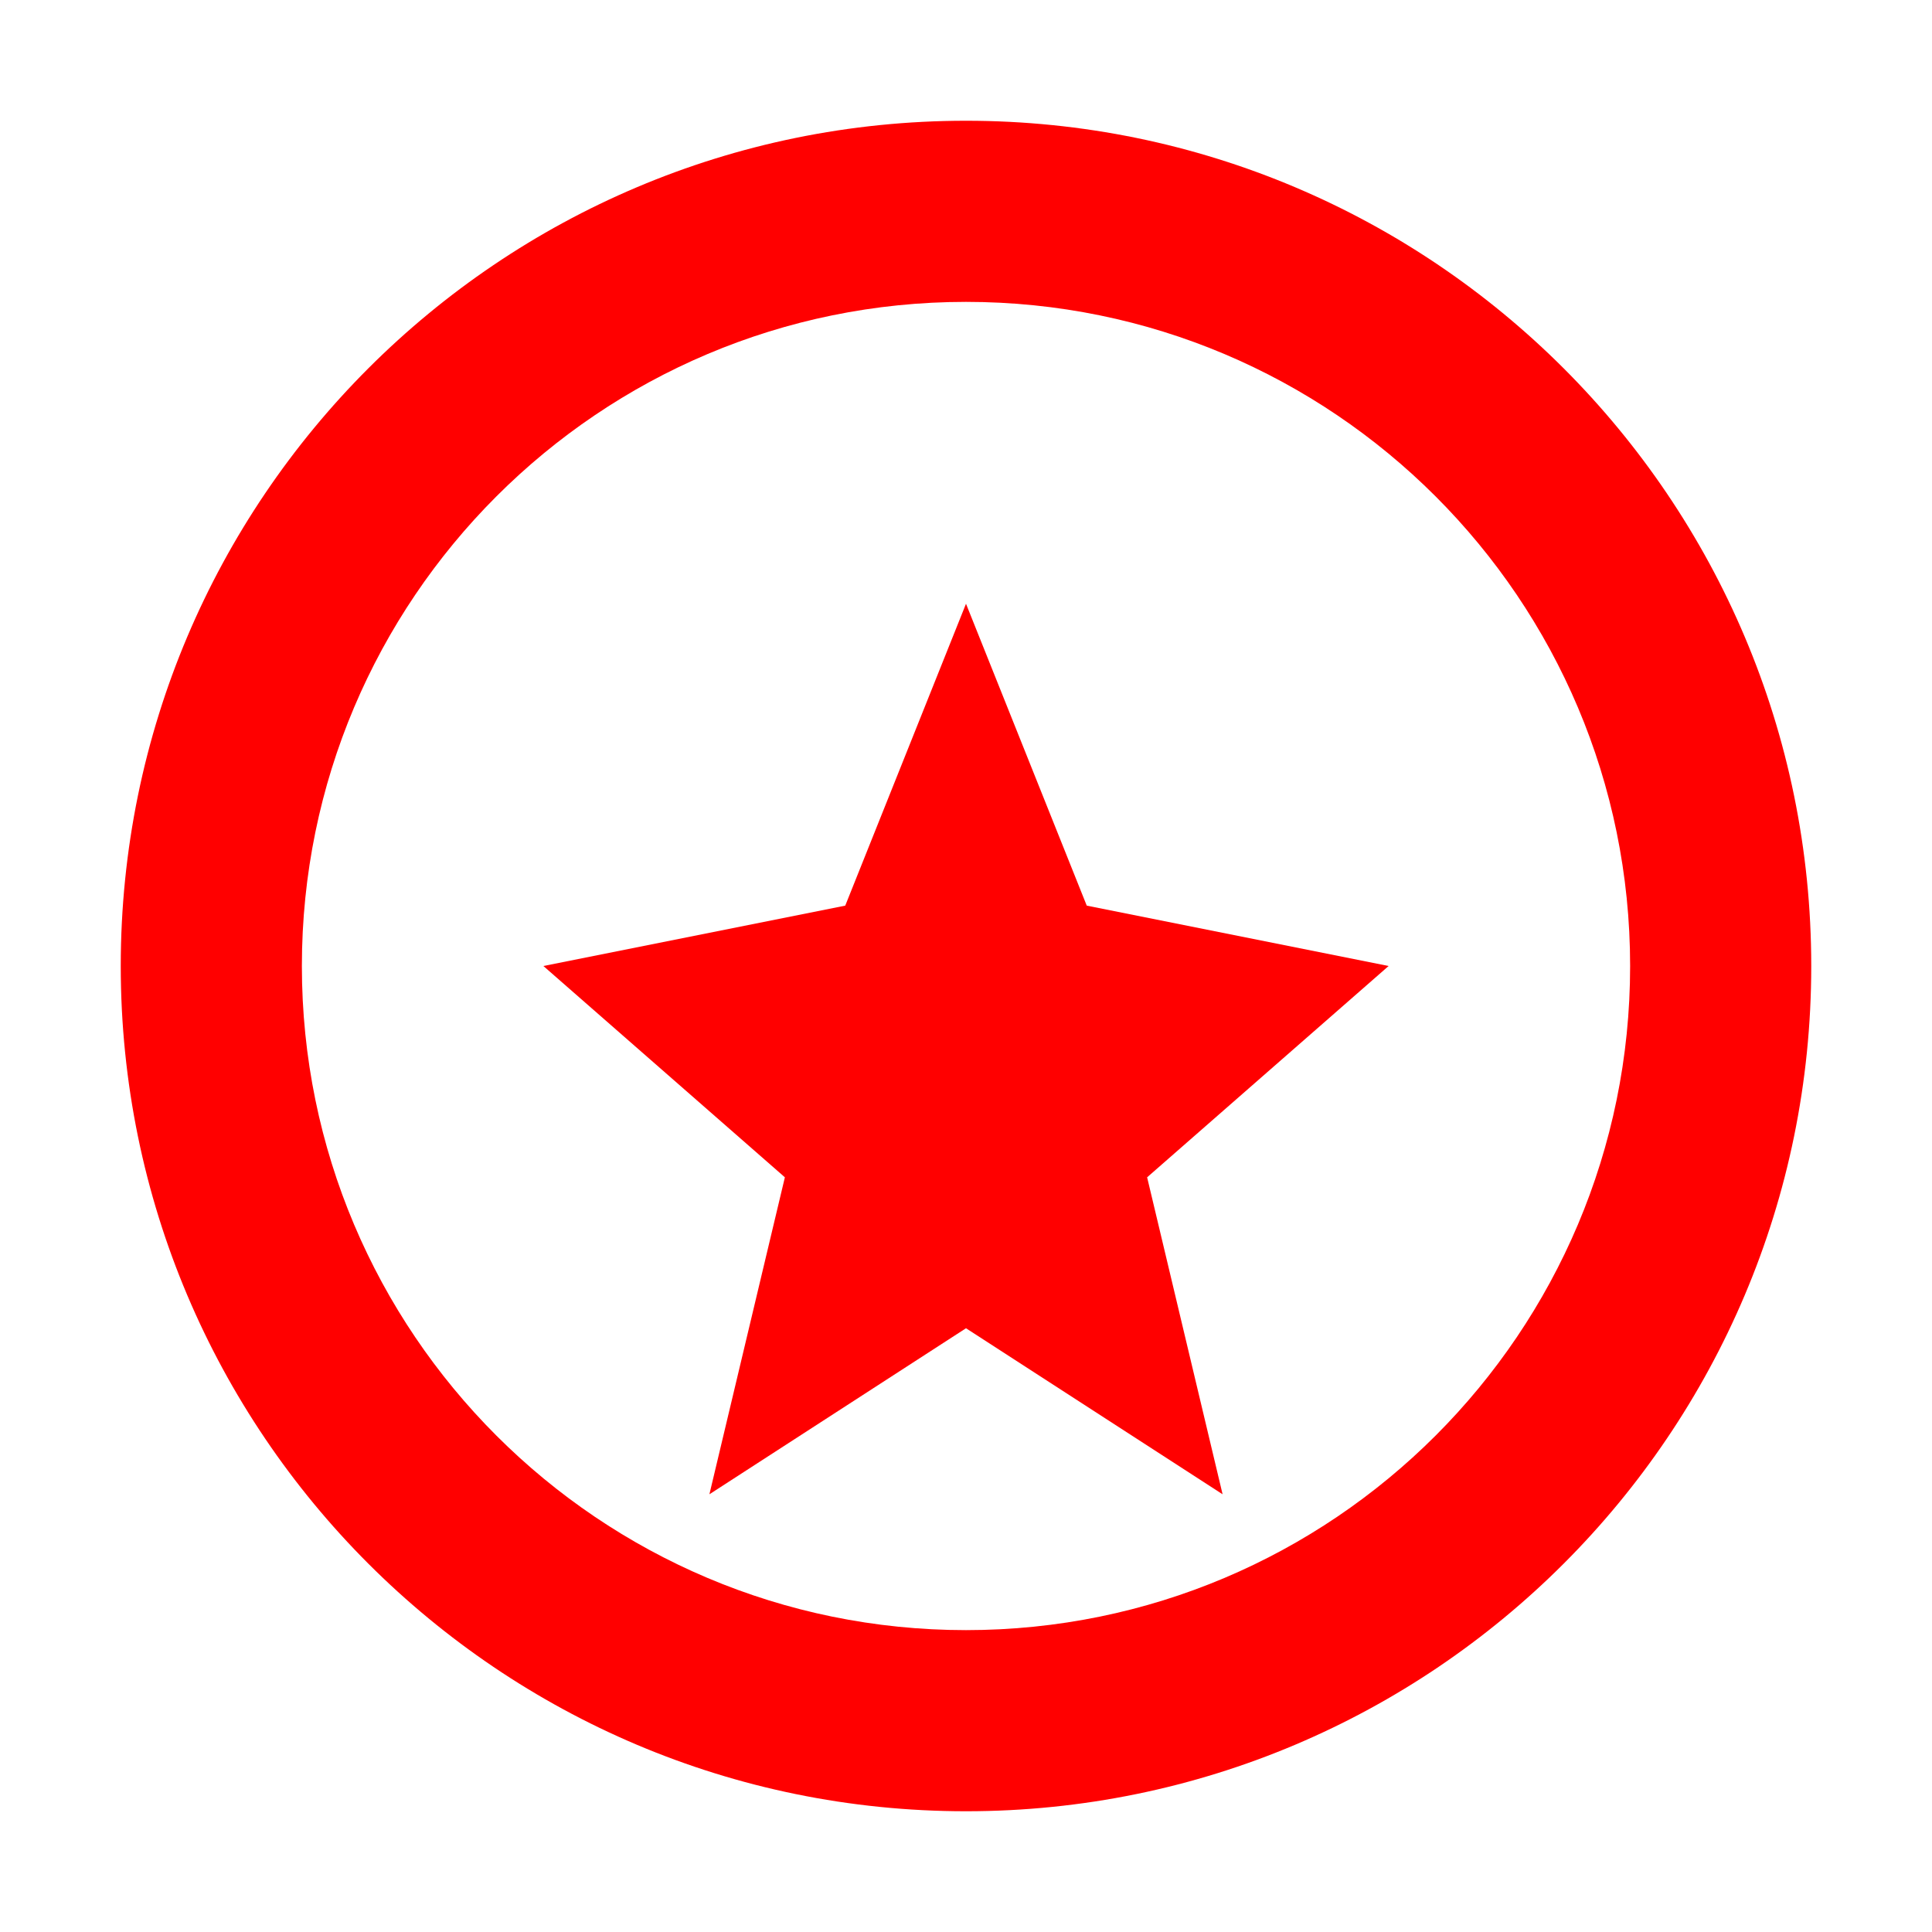
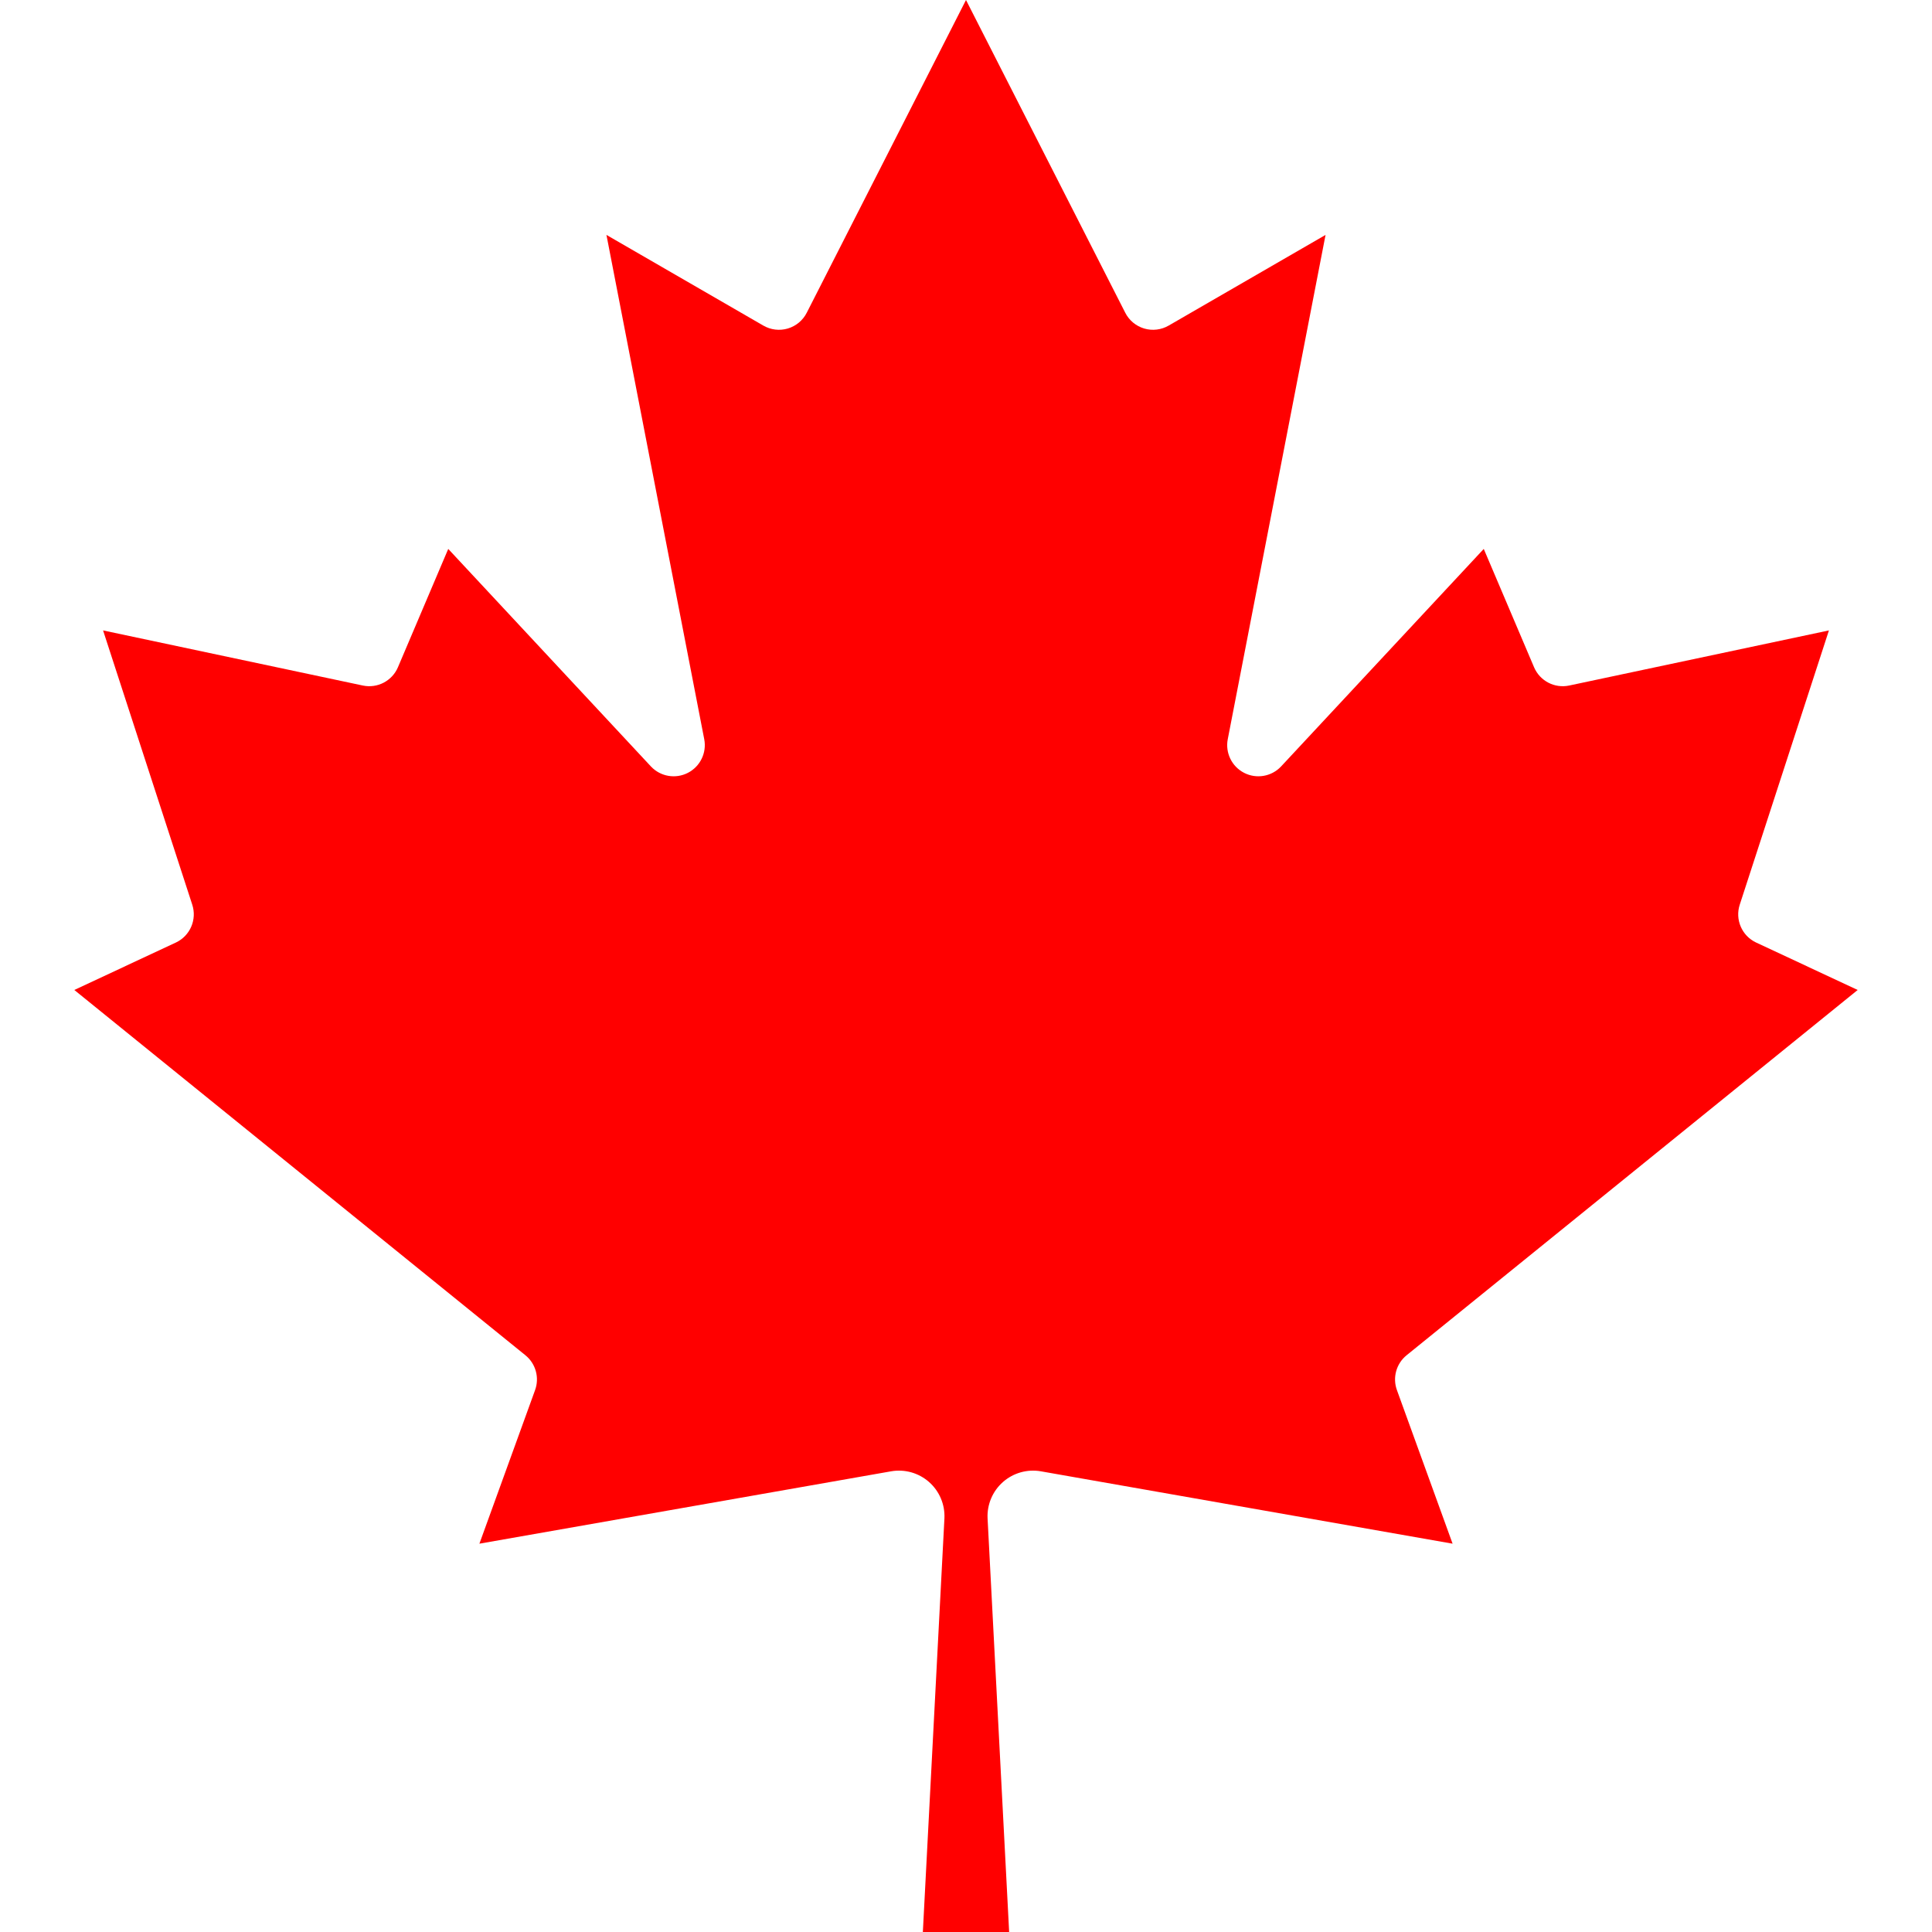
- <svg xmlns="http://www.w3.org/2000/svg" viewBox="0 0 512 512">
-   <path fill="#FF0000" d="M256 32C132.3 32 32 132.3 32 256s100.3 224 224 224 224-100.3 224-224S379.7 32 256 32zm0 400c-97.2 0-176-78.8-176-176S158.8 80 256 80s176 78.8 176 176-78.8 176-176 176z" />
-   <path fill="#FF0000" d="M256 160l-32 80-80 16 64 56-20 84 68-44 68 44-20-84 64-56-80-16z" />
+ <svg xmlns="http://www.w3.org/2000/svg" width="650" height="650" viewBox="-2015 -2000 4030 4030">
+   <path fill="#f00" d="m-90 2030 45-863a95 95 0 0 0-111-98l-859 151 116-320a65 65 0 0 0-20-73l-941-762 212-99a65 65 0 0 0 34-79l-186-572 542 115a65 65 0 0 0 73-38l105-247 423 454a65 65 0 0 0 111-57l-204-1052 327 189a65 65 0 0 0 91-27l332-652 332 652a65 65 0 0 0 91 27l327-189-204 1052a65 65 0 0 0 111 57l423-454 105 247a65 65 0 0 0 73 38l542-115-186 572a65 65 0 0 0 34 79l212 99-941 762a65 65 0 0 0-20 73l116 320-859-151a95 95 0 0 0-111 98l45 863z" />
</svg>
